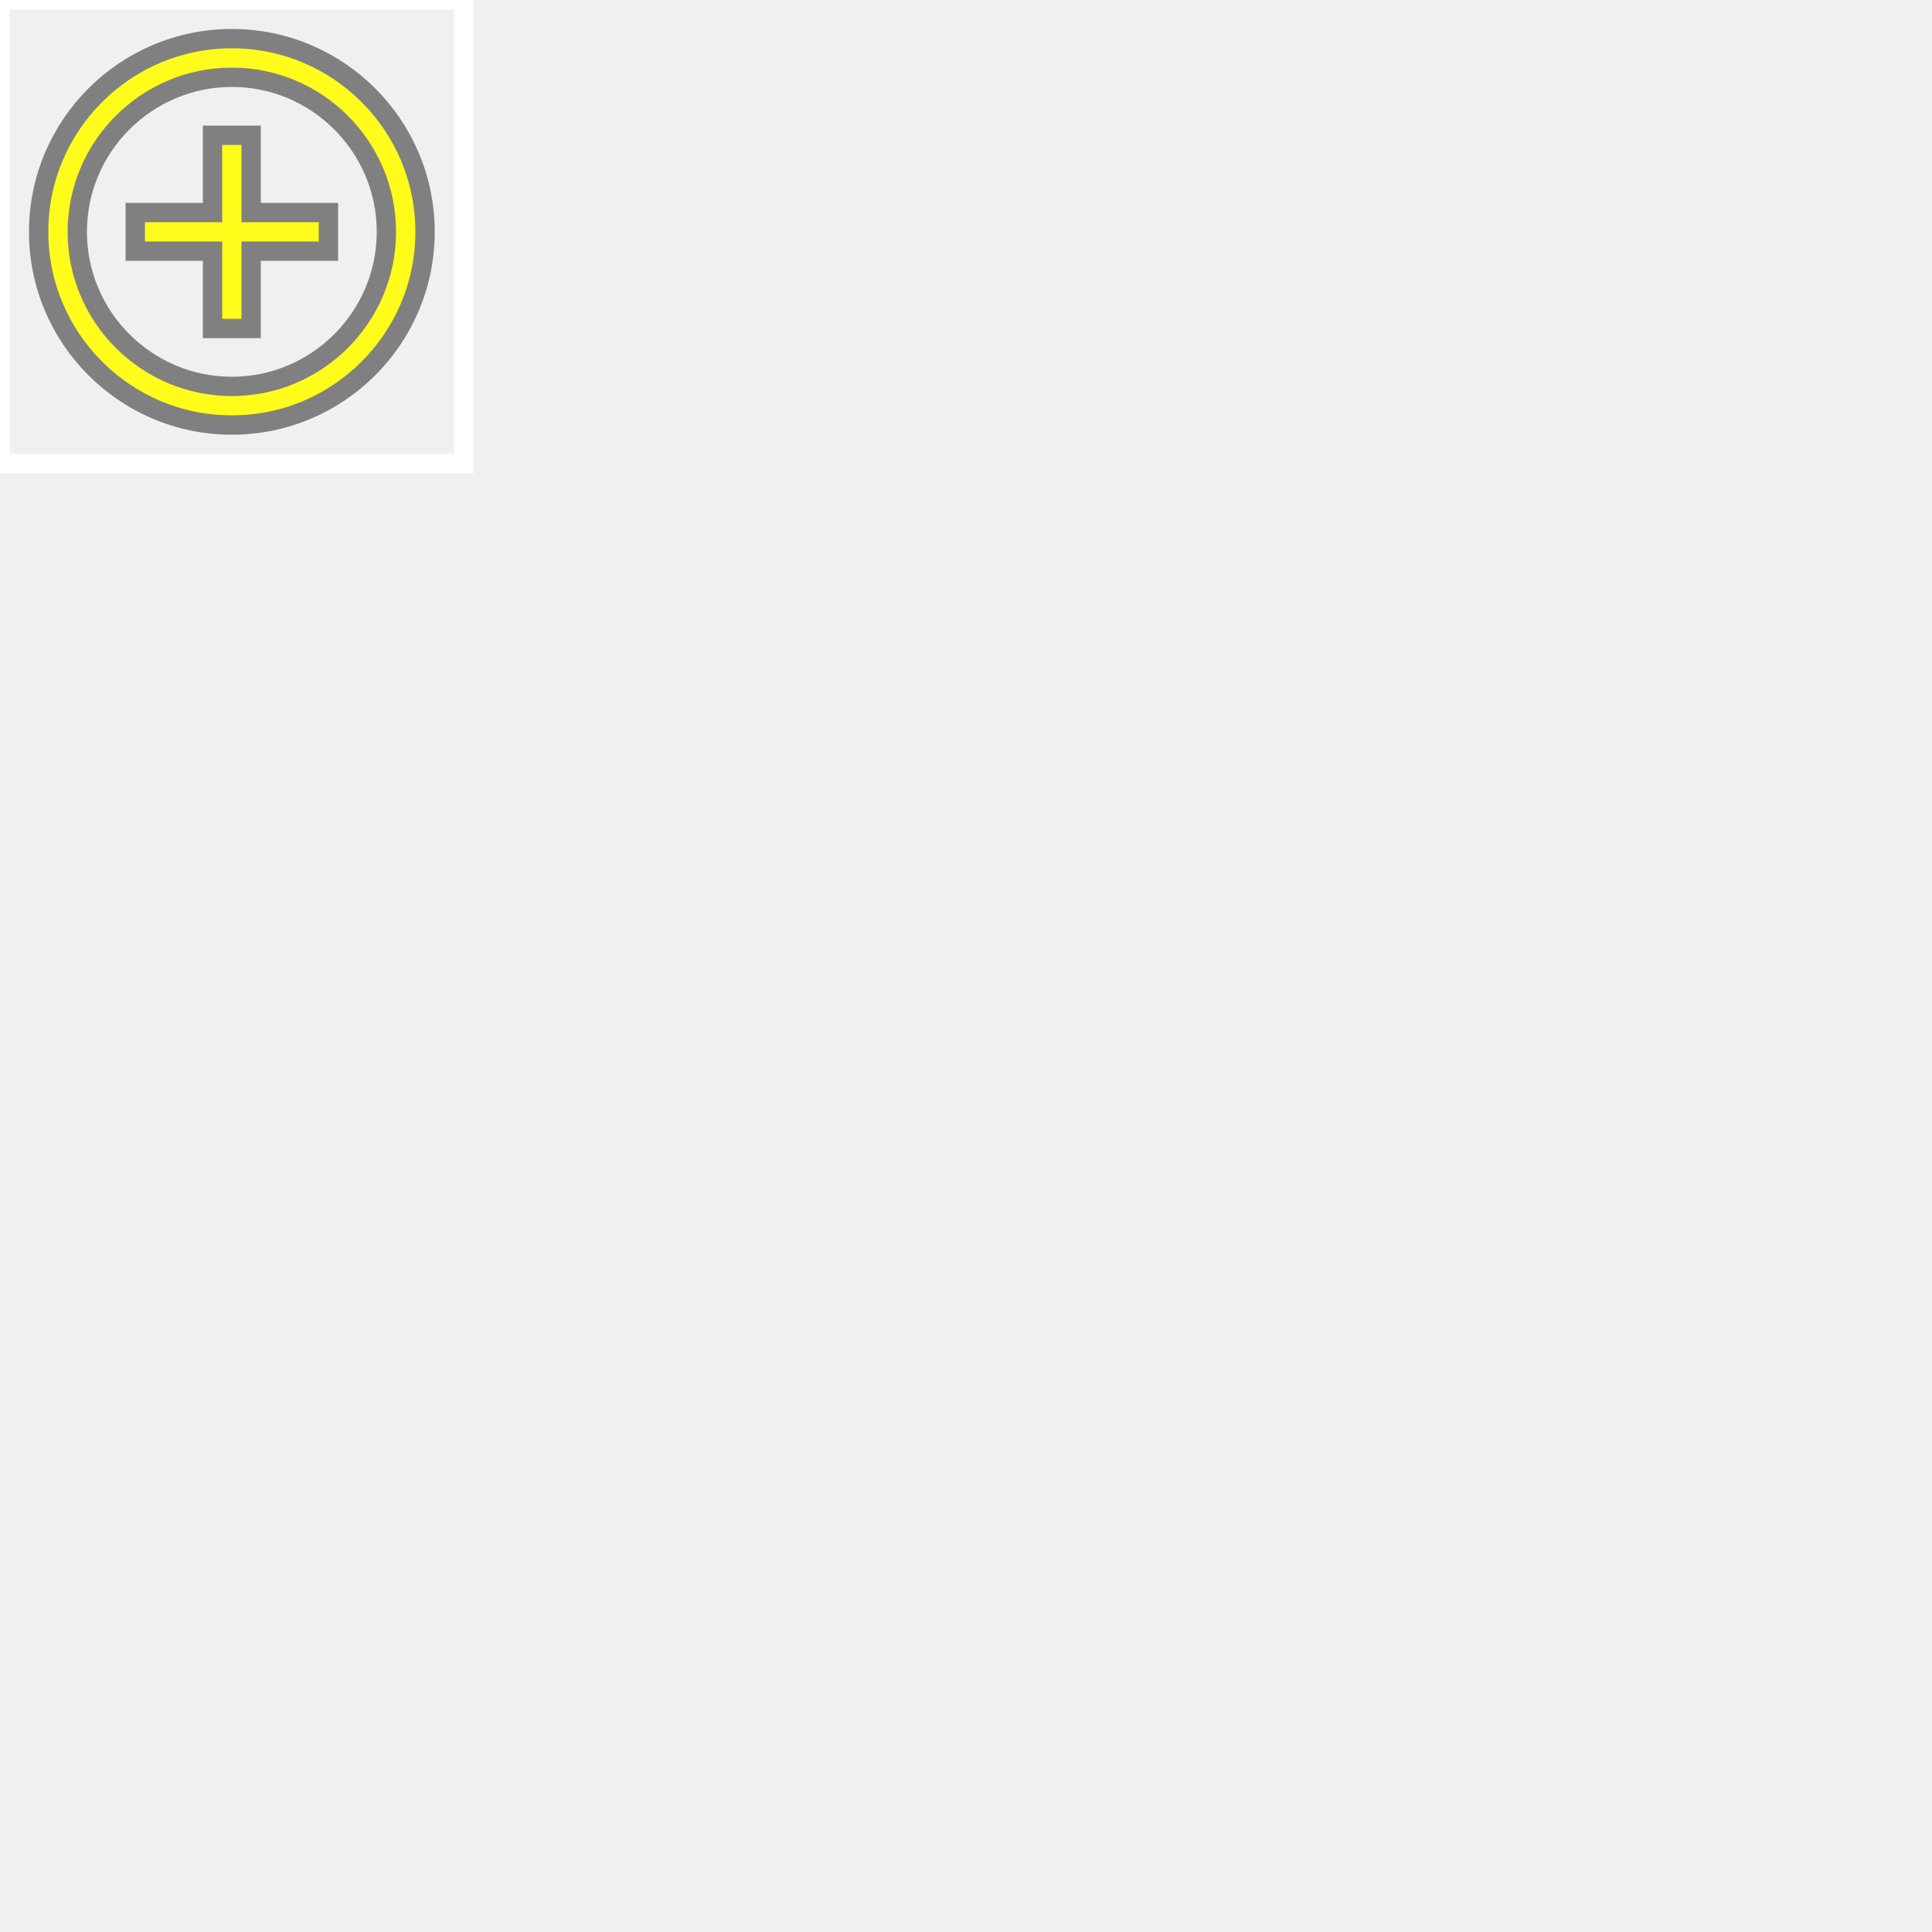
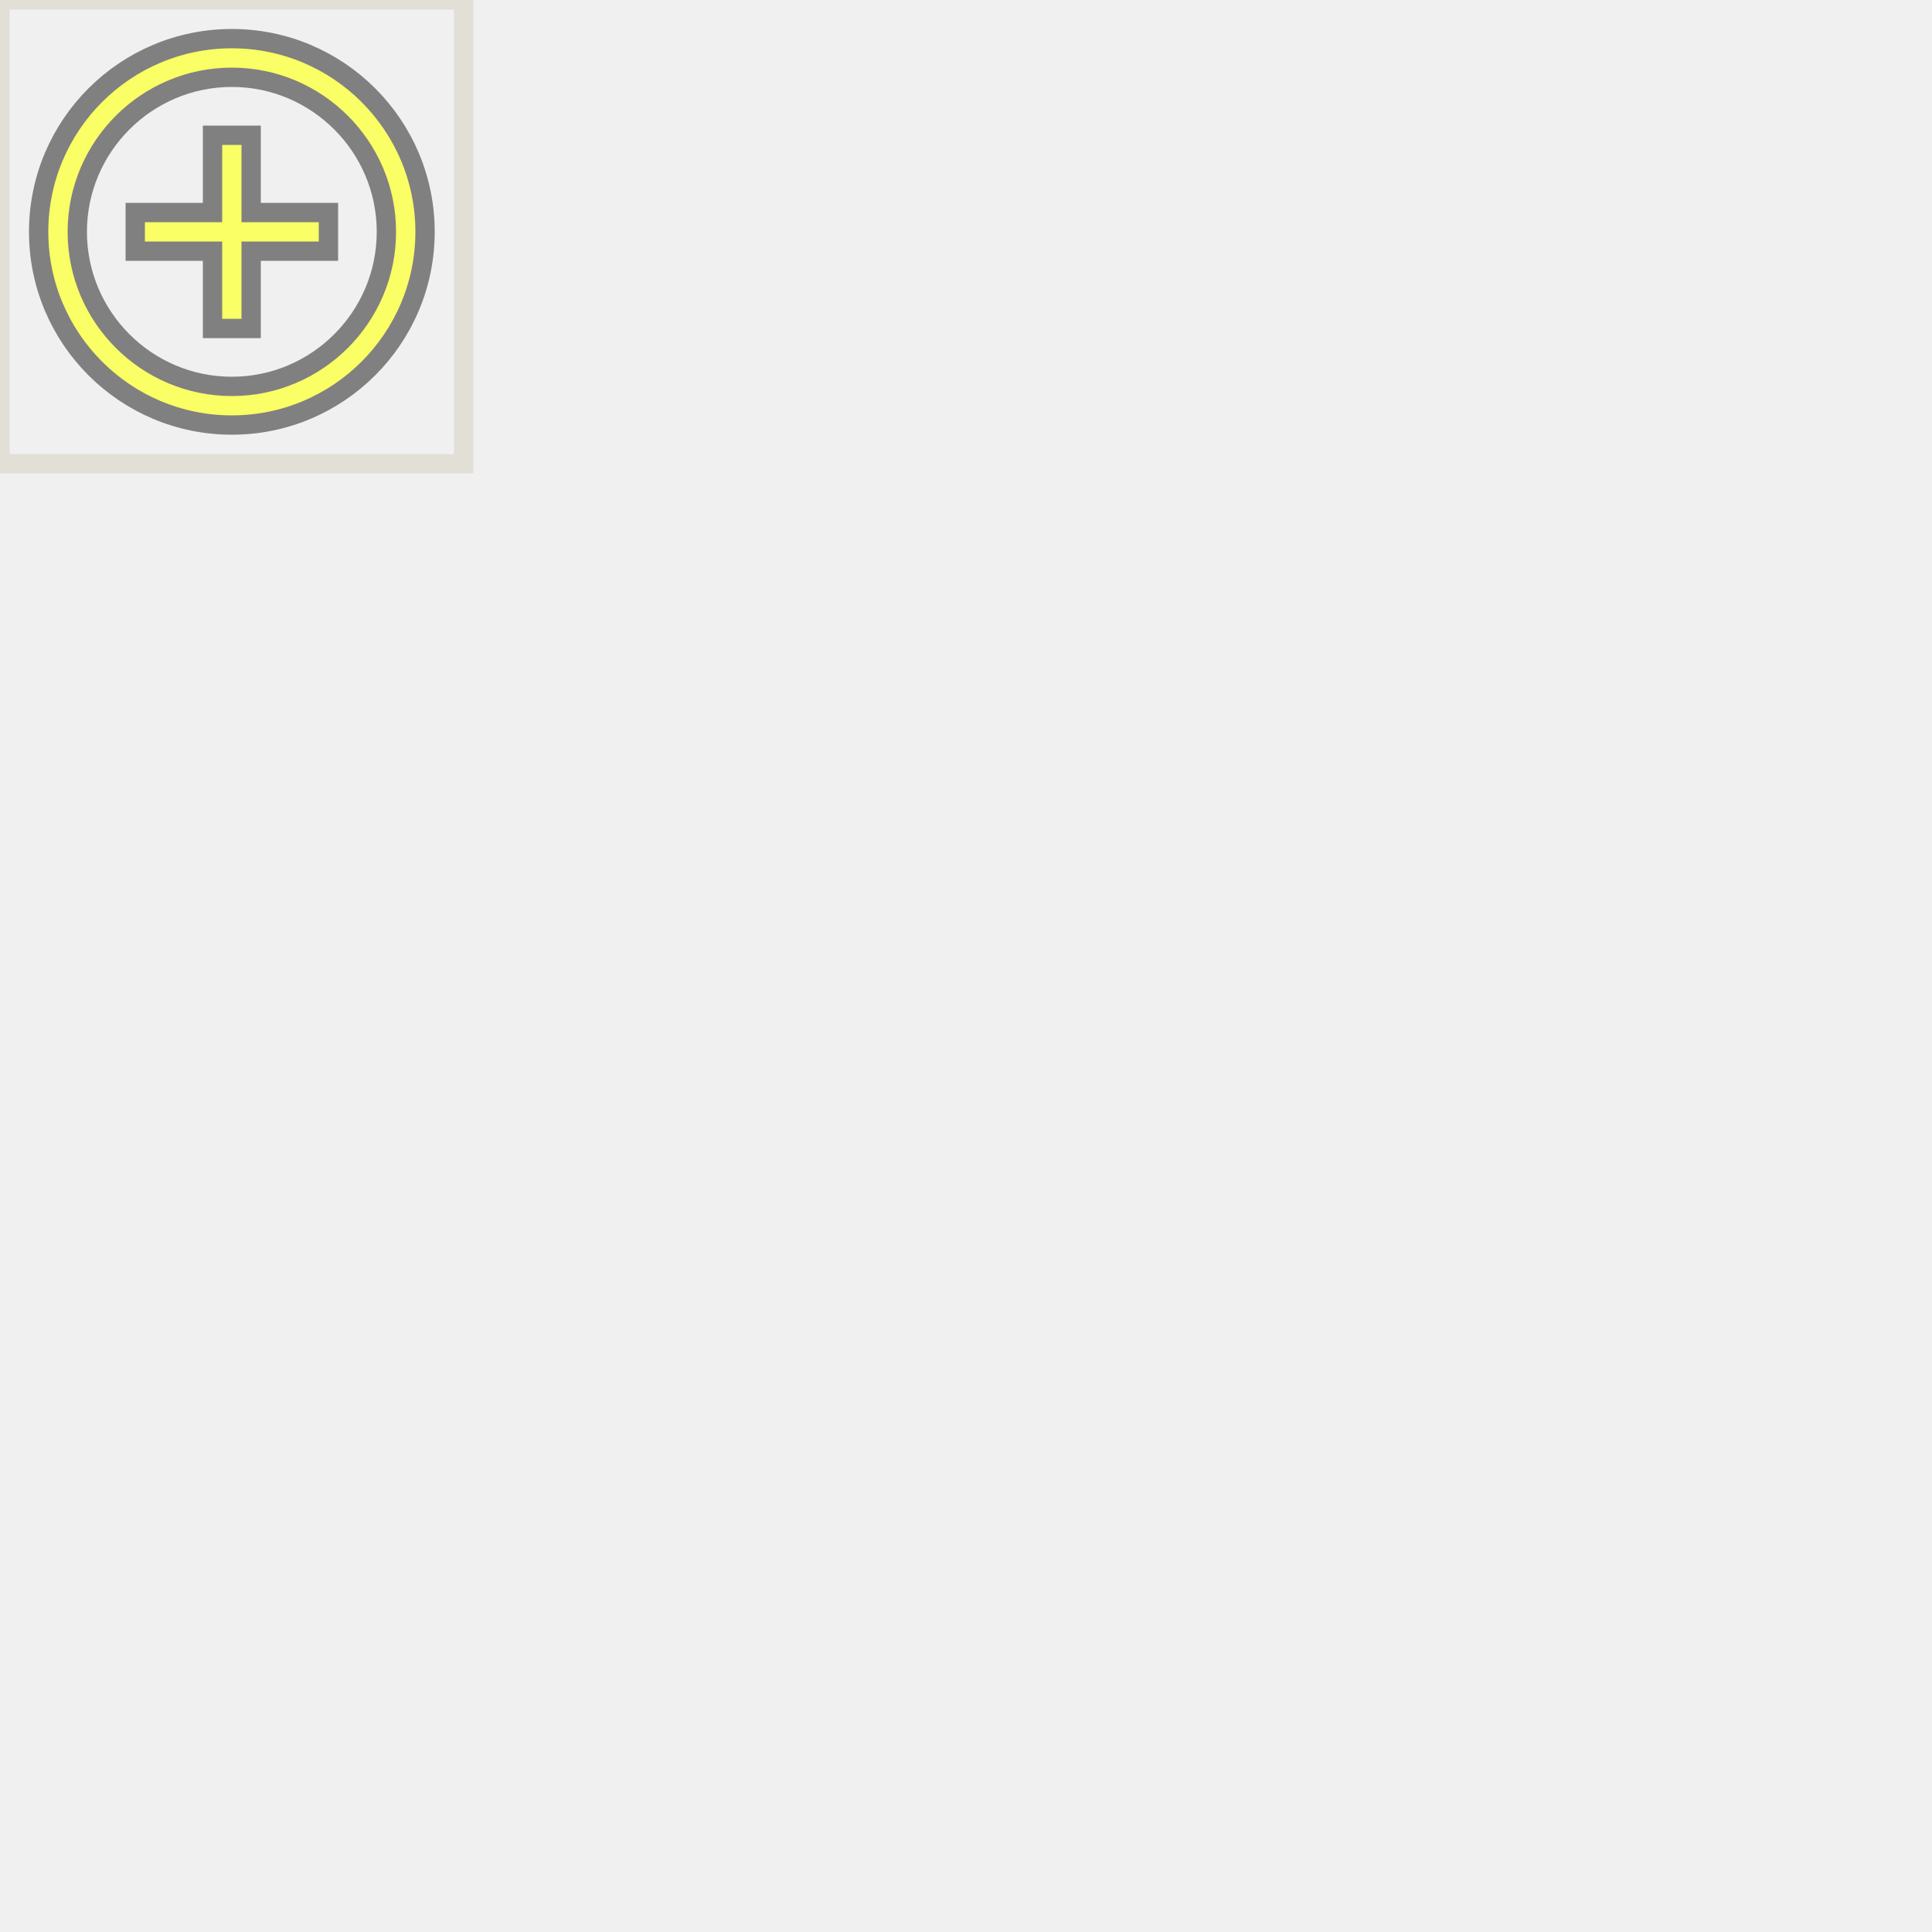
- <svg xmlns="http://www.w3.org/2000/svg" viewBox="0 0 100 100" fill="#FFFB1B" stroke="grey" width="200px" height="200px">
-   <path stroke="white" d="M0 0h24v24H0z" fill="none" />
+ <svg xmlns="http://www.w3.org/2000/svg" viewBox="0 0 100 100" fill="#F9FF64" width="180px" height="180px" stroke="grey">
+   <path d="M0 0h24v24H0z" stroke="#E1DFD6" fill="none" />
  <path d="M13 7h-2v4H7v2h4v4h2v-4h4v-2h-4V7zm-1-5C6.48 2 2 6.48 2 12s4.48 10 10 10 10-4.48 10-10S17.52 2 12 2zm0 18c-4.41 0-8-3.59-8-8s3.59-8 8-8 8 3.59 8 8-3.59 8-8 8z" />
</svg>
